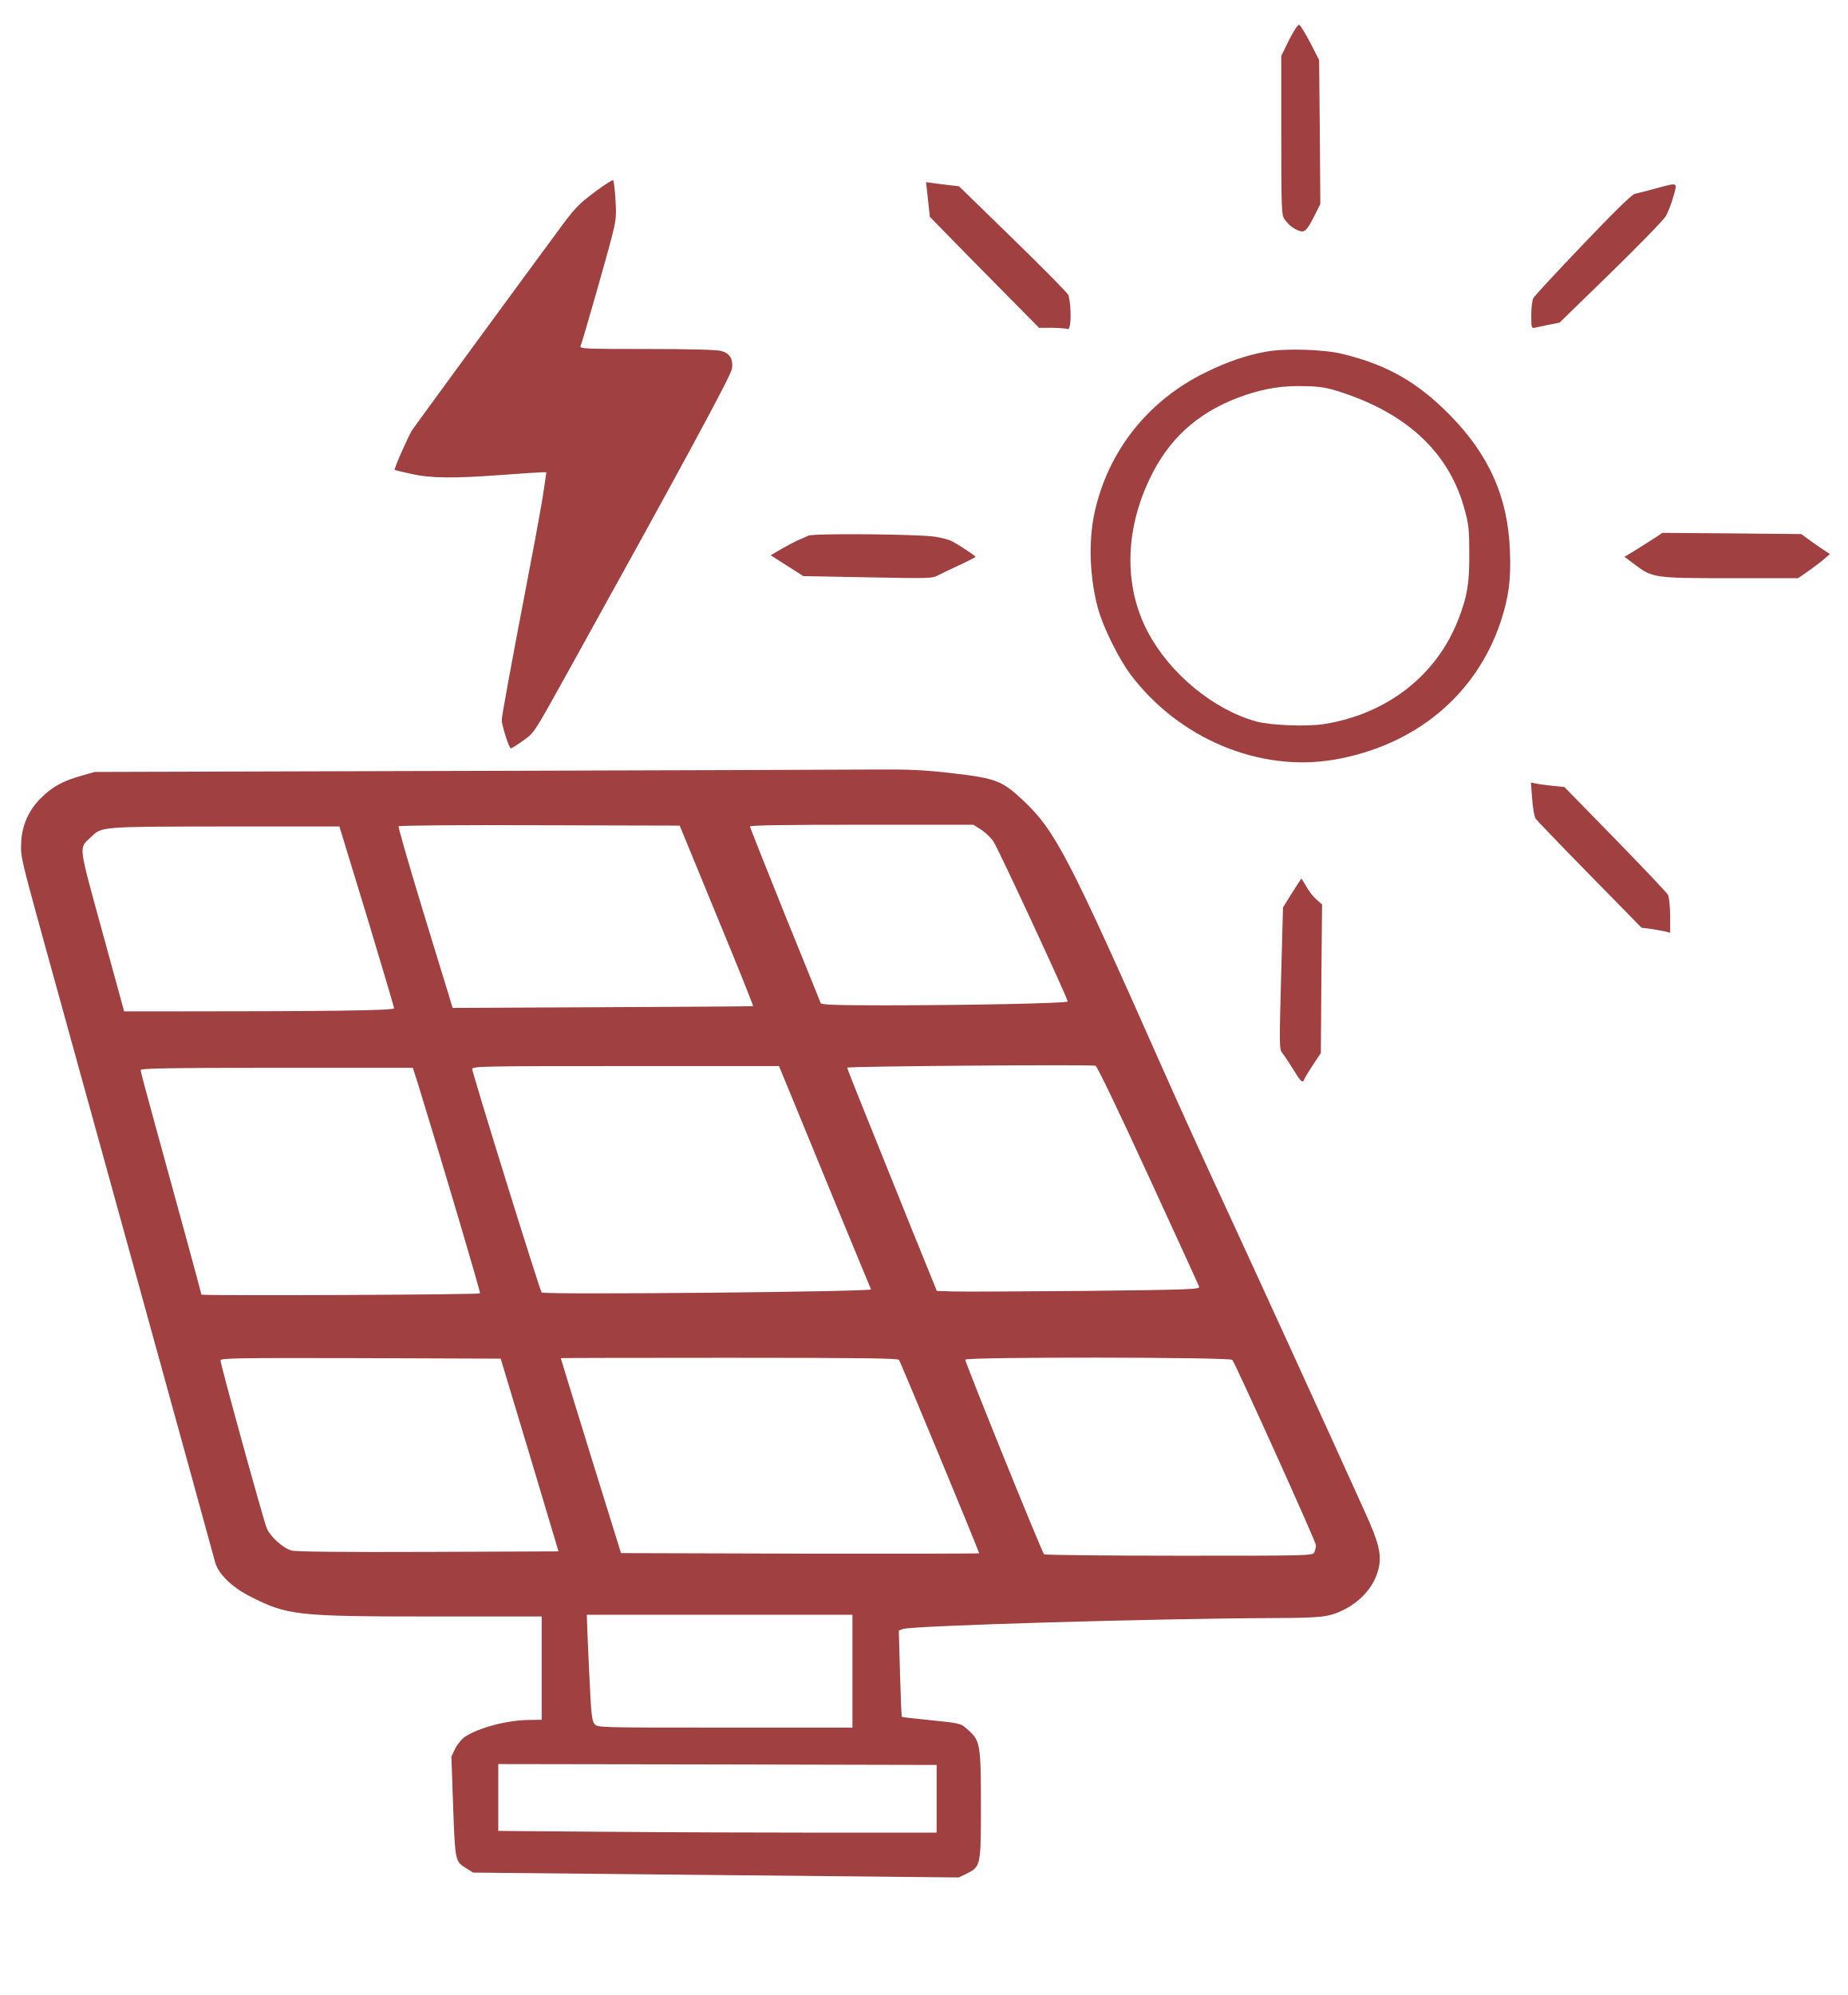
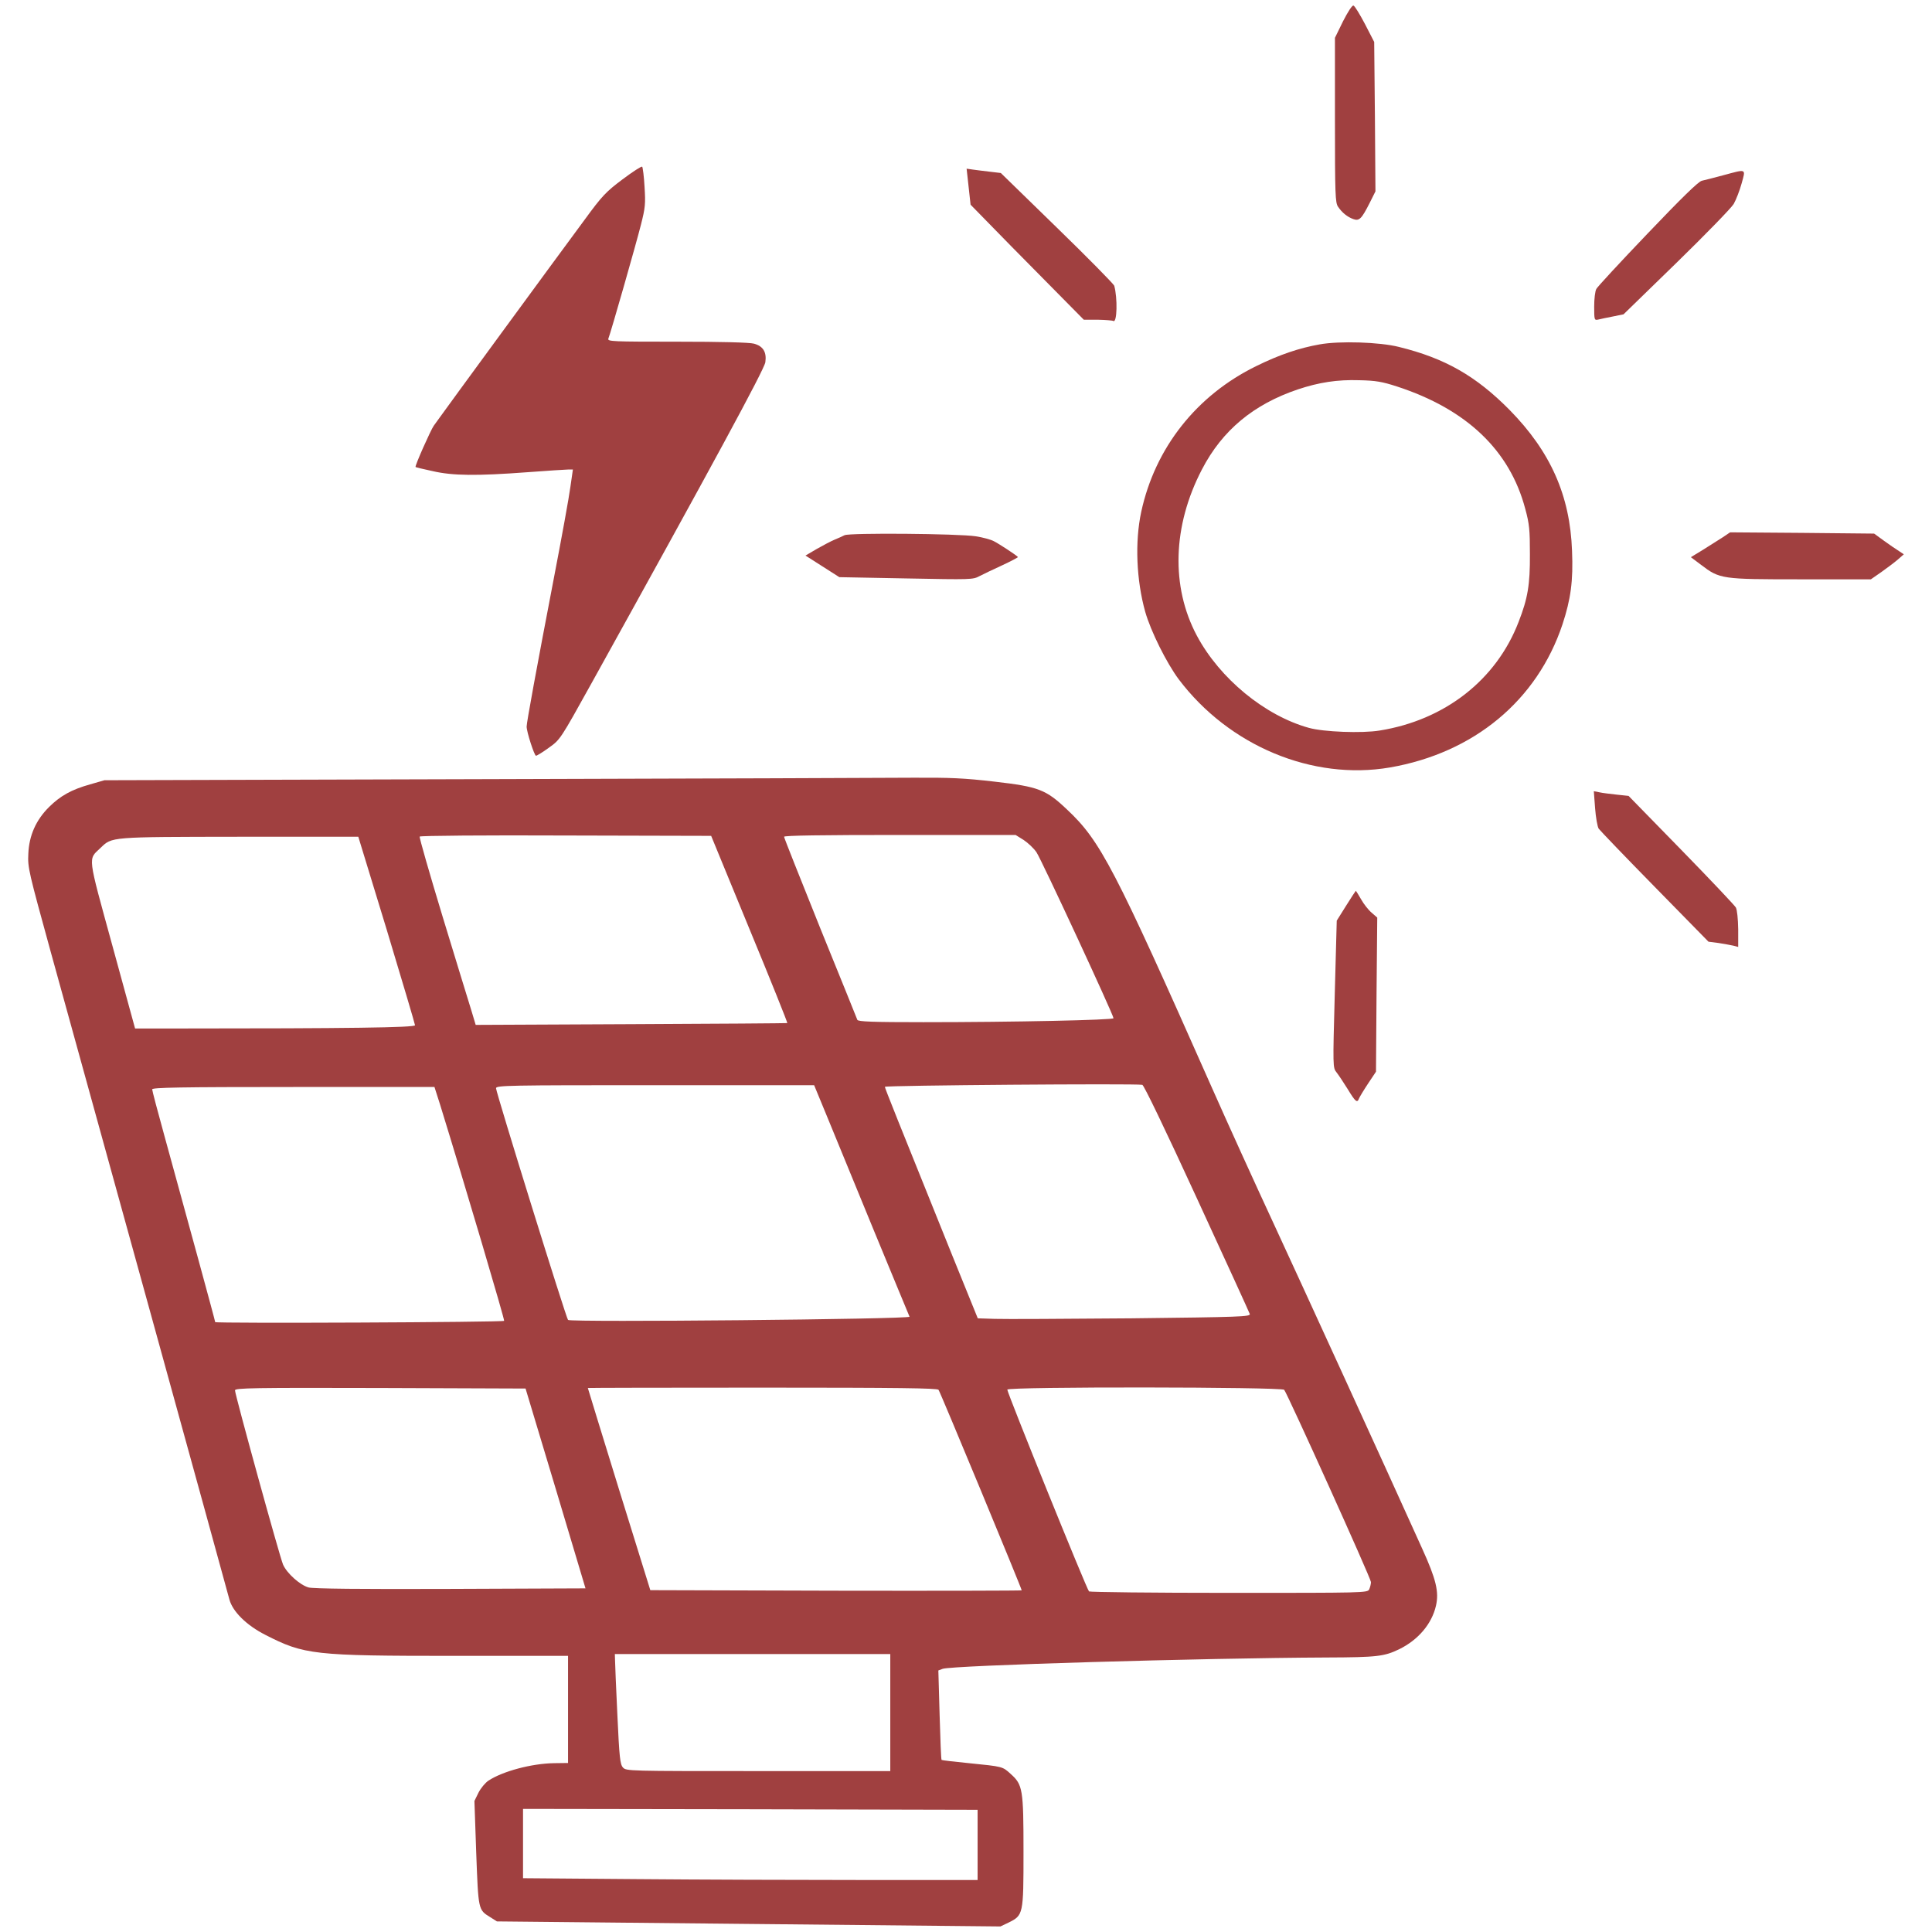
- <svg xmlns="http://www.w3.org/2000/svg" version="1.0" width="1064pt" height="1149pt" viewBox="0 0 1064 1149" preserveAspectRatio="xMidYMid meet">
-   <g transform="translate(0,1149) scale(0.1,-0.1)" fill="#000000" stroke="none">
-     <path d="M7425 11260 l-45 -92 0 -457 c0 -415 2 -459 17 -481 23 -34 52 -57 85 -69 33 -12 46 1 91 90 l32 64 -3 415 -4 415 -51 99 c-29 55 -57 101 -64 103 -7 3 -31 -34 -58 -87z" fill="#A04040" />
-     <path d="M3423 10382 c-92 -69 -114 -92 -209 -222 -160 -216 -786 -1071 -806 -1100 -10 -14 -25 -35 -34 -47 -17 -24 -106 -224 -101 -229 1 -2 44 -12 95 -23 112 -26 245 -27 527 -6 110 8 212 15 226 15 l26 0 -14 -97 c-7 -54 -49 -285 -93 -513 -95 -495 -150 -795 -150 -818 0 -30 43 -162 52 -162 5 0 38 20 72 45 62 44 63 45 236 357 667 1203 960 1743 966 1784 8 56 -12 89 -63 103 -24 7 -187 11 -427 11 -360 0 -388 1 -382 17 13 32 155 529 181 633 24 94 26 116 20 210 -3 58 -10 108 -13 112 -4 4 -53 -28 -109 -70z" fill="#A04040" />
-     <path d="M5345 10341 l11 -100 228 -233 c126 -128 268 -272 315 -319 l86 -87 78 0 c43 -1 82 -4 86 -7 21 -12 24 127 5 196 -3 9 -145 154 -317 321 l-313 305 -59 7 c-33 4 -76 9 -96 12 l-35 5 11 -100z" fill="#A04040" />
-     <path d="M9535 10404 c-49 -13 -102 -27 -117 -30 -19 -4 -114 -97 -301 -293 -151 -158 -279 -296 -285 -308 -7 -12 -12 -56 -12 -98 0 -75 1 -77 23 -72 12 3 49 11 81 17 l59 12 294 286 c161 157 304 304 318 327 13 23 33 74 44 114 23 84 30 81 -104 45z" fill="#A04040" />
-     <path d="M7295 9465 c-113 -20 -223 -57 -351 -120 -332 -162 -563 -454 -640 -810 -36 -167 -27 -380 22 -555 31 -109 119 -285 186 -375 279 -370 743 -564 1174 -490 466 81 817 372 958 795 46 140 60 241 53 408 -11 307 -119 551 -347 783 -186 188 -358 287 -615 350 -107 27 -330 34 -440 14z m430 -234 c386 -126 626 -354 712 -679 23 -84 26 -118 26 -252 1 -171 -12 -246 -63 -377 -124 -322 -410 -545 -772 -603 -98 -16 -311 -8 -393 15 -245 68 -495 274 -622 512 -145 272 -135 610 28 923 113 218 287 362 533 445 117 39 219 55 341 51 92 -2 127 -8 210 -35z" fill="#A04040" />
-     <path d="M4656 8405 c-11 -6 -37 -17 -56 -25 -19 -8 -63 -31 -98 -51 l-63 -37 94 -60 94 -60 370 -7 c363 -7 372 -7 409 13 22 11 79 39 128 61 49 23 87 43 85 45 -11 12 -108 75 -134 88 -17 9 -61 21 -100 27 -96 15 -701 20 -729 6z" fill="#A04040" />
-     <path d="M9535 8394 c-22 -14 -71 -45 -109 -69 l-69 -42 56 -42 c105 -80 114 -81 555 -81 l389 0 59 41 c32 23 74 54 92 70 l32 28 -27 18 c-16 10 -53 35 -83 57 l-55 40 -400 4 -400 3 -40 -27z" fill="#A04040" />
-     <path d="M2665 7050 l-2120 -6 -80 -23 c-103 -29 -164 -63 -227 -125 -73 -72 -112 -159 -116 -261 -4 -77 2 -99 126 -550 150 -541 975 -3529 991 -3592 18 -67 95 -143 199 -196 217 -111 267 -117 1055 -117 l627 0 0 -297 0 -298 -78 -1 c-125 -2 -285 -45 -364 -97 -18 -12 -43 -42 -56 -68 l-22 -45 10 -289 c12 -318 11 -315 77 -356 l38 -24 1398 -14 1399 -14 44 21 c83 41 84 44 84 393 0 348 -4 373 -71 433 -46 42 -43 41 -232 60 -82 8 -150 16 -152 18 -3 2 -7 115 -11 251 l-7 246 24 9 c51 19 1437 60 2134 63 280 1 319 6 402 46 106 52 181 141 204 241 18 77 1 148 -77 319 -221 490 -662 1453 -823 1801 -104 224 -259 565 -344 757 -543 1225 -619 1372 -806 1547 -116 110 -157 126 -400 154 -172 20 -248 23 -456 22 -137 -1 -1204 -5 -2370 -8z m1463 -833 c118 -285 212 -520 210 -522 -1 -1 -392 -4 -867 -6 l-864 -4 -24 80 c-14 44 -85 277 -159 519 -73 241 -131 442 -128 447 3 5 366 8 812 6 l807 -2 213 -518z m1523 495 c24 -16 56 -46 71 -68 26 -37 428 -904 428 -922 0 -10 -553 -22 -1056 -22 -280 0 -363 3 -367 13 -2 6 -95 236 -206 509 -110 274 -201 502 -201 508 0 7 209 10 643 10 l643 0 45 -28z m-3538 -499 c86 -285 157 -524 157 -530 0 -13 -375 -18 -1317 -18 l-238 0 -126 460 c-140 511 -136 476 -66 543 65 62 47 61 772 62 l660 0 158 -517z m4500 -1491 c159 -345 291 -634 294 -643 4 -15 -52 -17 -659 -24 -364 -3 -706 -5 -758 -3 l-94 3 -142 350 c-308 764 -374 928 -374 936 0 8 1393 19 1430 11 9 -2 127 -247 303 -630z m-2055 456 c39 -95 157 -382 262 -638 106 -256 194 -470 197 -476 5 -14 -1883 -32 -1897 -18 -11 11 -400 1264 -400 1287 0 16 64 17 884 17 l883 0 71 -172z m-2149 65 c141 -457 360 -1197 356 -1202 -8 -8 -1605 -15 -1605 -7 0 7 -155 574 -281 1031 -38 137 -69 255 -69 262 0 10 154 13 784 13 l784 0 31 -97z m642 -2133 l166 -555 -751 -3 c-499 -2 -763 1 -787 8 -48 13 -121 79 -142 127 -18 41 -267 944 -267 968 0 13 100 15 807 13 l807 -3 167 -555z m2127 548 c9 -11 462 -1104 462 -1114 0 -2 -464 -3 -1032 -2 l-1031 3 -174 560 c-95 308 -173 561 -173 563 0 1 436 2 969 2 763 0 971 -3 979 -12z m1920 0 c20 -26 482 -1048 482 -1068 0 -12 -5 -30 -10 -41 -10 -19 -30 -19 -778 -19 -422 0 -772 4 -778 8 -11 7 -454 1102 -454 1121 0 17 1524 15 1538 -1z m-2188 -1793 l0 -325 -733 0 c-722 0 -734 0 -752 20 -16 18 -20 55 -31 293 -7 149 -13 287 -13 305 l-1 32 765 0 765 0 0 -325z m485 -735 l0 -195 -640 0 c-352 0 -920 2 -1262 5 l-623 5 0 193 0 192 1263 -2 1262 -3 0 -195z" fill="#A04040" />
-     <path d="M8825 6889 c4 -52 13 -103 20 -114 8 -11 148 -157 312 -324 l298 -304 55 -7 c30 -5 67 -11 83 -15 l27 -7 0 98 c-1 58 -6 108 -13 121 -7 12 -143 156 -304 321 l-292 299 -66 7 c-36 4 -79 9 -96 13 l-31 6 7 -94z" fill="#A04040" />
-     <path d="M7442 6347 l-52 -83 -11 -408 c-11 -405 -11 -409 10 -435 11 -14 39 -56 62 -93 43 -71 53 -79 63 -51 4 9 26 46 50 82 l44 66 3 428 4 428 -31 27 c-18 15 -44 48 -59 75 -15 26 -28 47 -29 47 -1 0 -25 -37 -54 -83z" fill="#A04040" />
+ <svg xmlns="http://www.w3.org/2000/svg" width="540" height="540" preserveAspectRatio="xMidYMid meet" version="1.0">
+   <g class="layer">
+     <g fill="#000000" id="svg_1" transform="matrix(0.0503176 0 0 -0.0503176 603.176 794.206)">
+       <path d="m-4527.05,15665.85l-45,-92l0,-457c0,-415 2,-459 17,-481c23,-34 52,-57 85,-69c33,-12 46,1 91,90l32,64l-3,415l-4,415l-51,99c-29,55 -57,101 -64,103c-7,3 -31,-34 -58,-87z" fill="#A04040" id="svg_2" />
+       <path d="m-8529.05,14787.85c-92,-69 -114,-92 -209,-222c-160,-216 -786,-1071 -806,-1100c-10,-14 -25,-35 -34,-47c-17,-24 -106,-224 -101,-229c1,-2 44,-12 95,-23c112,-26 245,-27 527,-6c110,8 212,15 226,15l26,0l-14,-97c-7,-54 -49,-285 -93,-513c-95,-495 -150,-795 -150,-818c0,-30 43,-162 52,-162c5,0 38,20 72,45c62,44 63,45 236,357c667,1203 960,1743 966,1784c8,56 -12,89 -63,103c-24,7 -187,11 -427,11c-360,0 -388,1 -382,17c13,32 155,529 181,633c24,94 26,116 20,210c-3,58 -10,108 -13,112c-4,4 -53,-28 -109,-70z" fill="#A04040" id="svg_3" />
+       <path d="m-6607.05,14746.85l11,-100l228,-233c126,-128 268,-272 315,-319l86,-87l78,0c43,-1 82,-4 86,-7c21,-12 24,127 5,196c-3,9 -145,154 -317,321l-313,305l-59,7c-33,4 -76,9 -96,12l-35,5l11,-100z" fill="#A04040" id="svg_4" />
+       <path d="m-2417.05,14809.85c-49,-13 -102,-27 -117,-30c-19,-4 -114,-97 -301,-293c-151,-158 -279,-296 -285,-308c-7,-12 -12,-56 -12,-98c0,-75 1,-77 23,-72c12,3 49,11 81,17l59,12l294,286c161,157 304,304 318,327c13,23 33,74 44,114c23,84 30,81 -104,45z" fill="#A04040" id="svg_5" />
+       <path d="m-4657.05,13870.85c-113,-20 -223,-57 -351,-120c-332,-162 -563,-454 -640,-810c-36,-167 -27,-380 22,-555c31,-109 119,-285 186,-375c279,-370 743,-564 1174,-490c466,81 817,372 958,795c46,140 60,241 53,408c-11,307 -119,551 -347,783c-186,188 -358,287 -615,350c-107,27 -330,34 -440,14zm430,-234c386,-126 626,-354 712,-679c23,-84 26,-118 26,-252c1,-171 -12,-246 -63,-377c-124,-322 -410,-545 -772,-603c-98,-16 -311,-8 -393,15c-245,68 -495,274 -622,512c-145,272 -135,610 28,923c113,218 287,362 533,445c117,39 219,55 341,51c92,-2 127,-8 210,-35z" fill="#A04040" id="svg_6" />
+       <path d="m-7296.05,12810.85c-11,-6 -37,-17 -56,-25c-19,-8 -63,-31 -98,-51l-63,-37l94,-60l94,-60l370,-7c363,-7 372,-7 409,13c22,11 79,39 128,61c49,23 87,43 85,45c-11,12 -108,75 -134,88c-17,9 -61,21 -100,27c-96,15 -701,20 -729,6z" fill="#A04040" id="svg_7" />
+       <path d="m-2417.05,12799.85c-22,-14 -71,-45 -109,-69l-69,-42l56,-42c105,-80 114,-81 555,-81l389,0l59,41c32,23 74,54 92,70l32,28l-27,18c-16,10 -53,35 -83,57l-55,40l-400,4l-400,3l-40,-27z" fill="#A04040" id="svg_8" />
+       <path d="m-9287.05,11455.85l-2120,-6l-80,-23c-103,-29 -164,-63 -227,-125c-73,-72 -112,-159 -116,-261c-4,-77 2,-99 126,-550c150,-541 975,-3529 991,-3592c18,-67 95,-143 199,-196c217,-111 267,-117 1055,-117l627,0l0,-297l0,-298l-78,-1c-125,-2 -285,-45 -364,-97c-18,-12 -43,-42 -56,-68l-22,-45l10,-289c12,-318 11,-315 77,-356l38,-24l1398,-14l1399,-14l44,21c83,41 84,44 84,393c0,348 -4,373 -71,433c-46,42 -43,41 -232,60c-82,8 -150,16 -152,18c-3,2 -7,115 -11,251l-7,246l24,9c51,19 1437,60 2134,63c280,1 319,6 402,46c106,52 181,141 204,241c18,77 1,148 -77,319c-221,490 -662,1453 -823,1801c-104,224 -259,565 -344,757c-543,1225 -619,1372 -806,1547c-116,110 -157,126 -400,154c-172,20 -248,23 -456,22c-137,-1 -1204,-5 -2370,-8zm1463,-833c118,-285 212,-520 210,-522c-1,-1 -392,-4 -867,-6l-864,-4l-24,80c-14,44 -85,277 -159,519c-73,241 -131,442 -128,447c3,5 366,8 812,6l807,-2l213,-518zm1523,495c24,-16 56,-46 71,-68c26,-37 428,-904 428,-922c0,-10 -553,-22 -1056,-22c-280,0 -363,3 -367,13c-2,6 -95,236 -206,509c-110,274 -201,502 -201,508c0,7 209,10 643,10l643,0l45,-28zm-3538,-499c86,-285 157,-524 157,-530c0,-13 -375,-18 -1317,-18l-238,0l-126,460c-140,511 -136,476 -66,543c65,62 47,61 772,62l660,0l158,-517zm4500,-1491c159,-345 291,-634 294,-643c4,-15 -52,-17 -659,-24c-364,-3 -706,-5 -758,-3l-94,3l-142,350c-308,764 -374,928 -374,936c0,8 1393,19 1430,11c9,-2 127,-247 303,-630zm-2055,456c39,-95 157,-382 262,-638c106,-256 194,-470 197,-476c5,-14 -1883,-32 -1897,-18c-11,11 -400,1264 -400,1287c0,16 64,17 884,17l883,0l71,-172zm-2149,65c141,-457 360,-1197 356,-1202c-8,-8 -1605,-15 -1605,-7c0,7 -155,574 -281,1031c-38,137 -69,255 -69,262c0,10 154,13 784,13l784,0l31,-97zm642,-2133l166,-555l-751,-3c-499,-2 -763,1 -787,8c-48,13 -121,79 -142,127c-18,41 -267,944 -267,968c0,13 100,15 807,13l807,-3l167,-555zm2127,548c9,-11 462,-1104 462,-1114c0,-2 -464,-3 -1032,-2l-1031,3l-174,560c-95,308 -173,561 -173,563c0,1 436,2 969,2c763,0 971,-3 979,-12zm1920,0c20,-26 482,-1048 482,-1068c0,-12 -5,-30 -10,-41c-10,-19 -30,-19 -778,-19c-422,0 -772,4 -778,8c-11,7 -454,1102 -454,1121c0,17 1524,15 1538,-1zm-2188,-1793l0,-325l-733,0c-722,0 -734,0 -752,20c-16,18 -20,55 -31,293c-7,149 -13,287 -13,305l-1,32l765,0l765,0l0,-325zm485,-735l0,-195l-640,0c-352,0 -920,2 -1262,5l-623,5l0,193l0,192l1263,-2l1262,-3l0,-195z" fill="#A04040" id="svg_9" />
+       <path d="m-3127.05,11294.85c4,-52 13,-103 20,-114c8,-11 148,-157 312,-324l298,-304l55,-7c30,-5 67,-11 83,-15l27,-7l0,98c-1,58 -6,108 -13,121c-7,12 -143,156 -304,321l-292,299l-66,7c-36,4 -79,9 -96,13l-31,6l7,-94z" fill="#A04040" id="svg_10" />
+       <path d="m-4510.05,10752.85l-52,-83l-11,-408c-11,-405 -11,-409 10,-435c11,-14 39,-56 62,-93c43,-71 53,-79 63,-51c4,9 26,46 50,82l44,66l3,428l4,428l-31,27c-18,15 -44,48 -59,75c-15,26 -28,47 -29,47c-1,0 -25,-37 -54,-83z" fill="#A04040" id="svg_11" />
+     </g>
  </g>
</svg>
